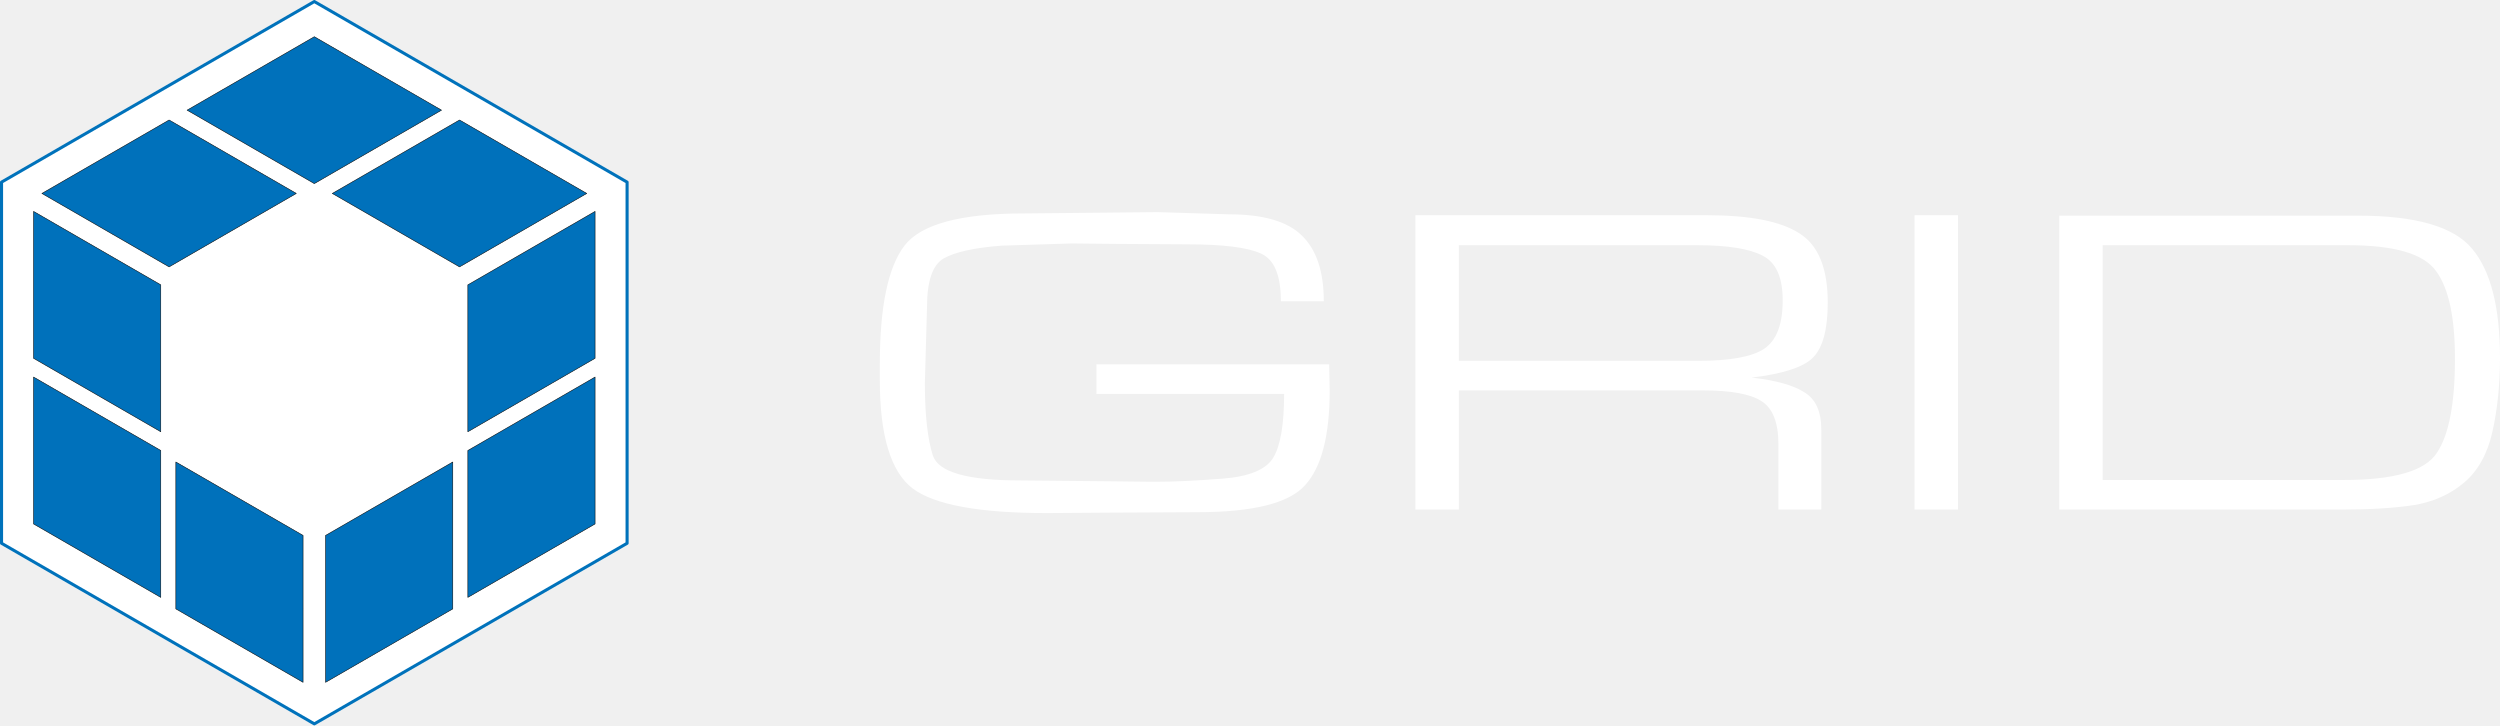
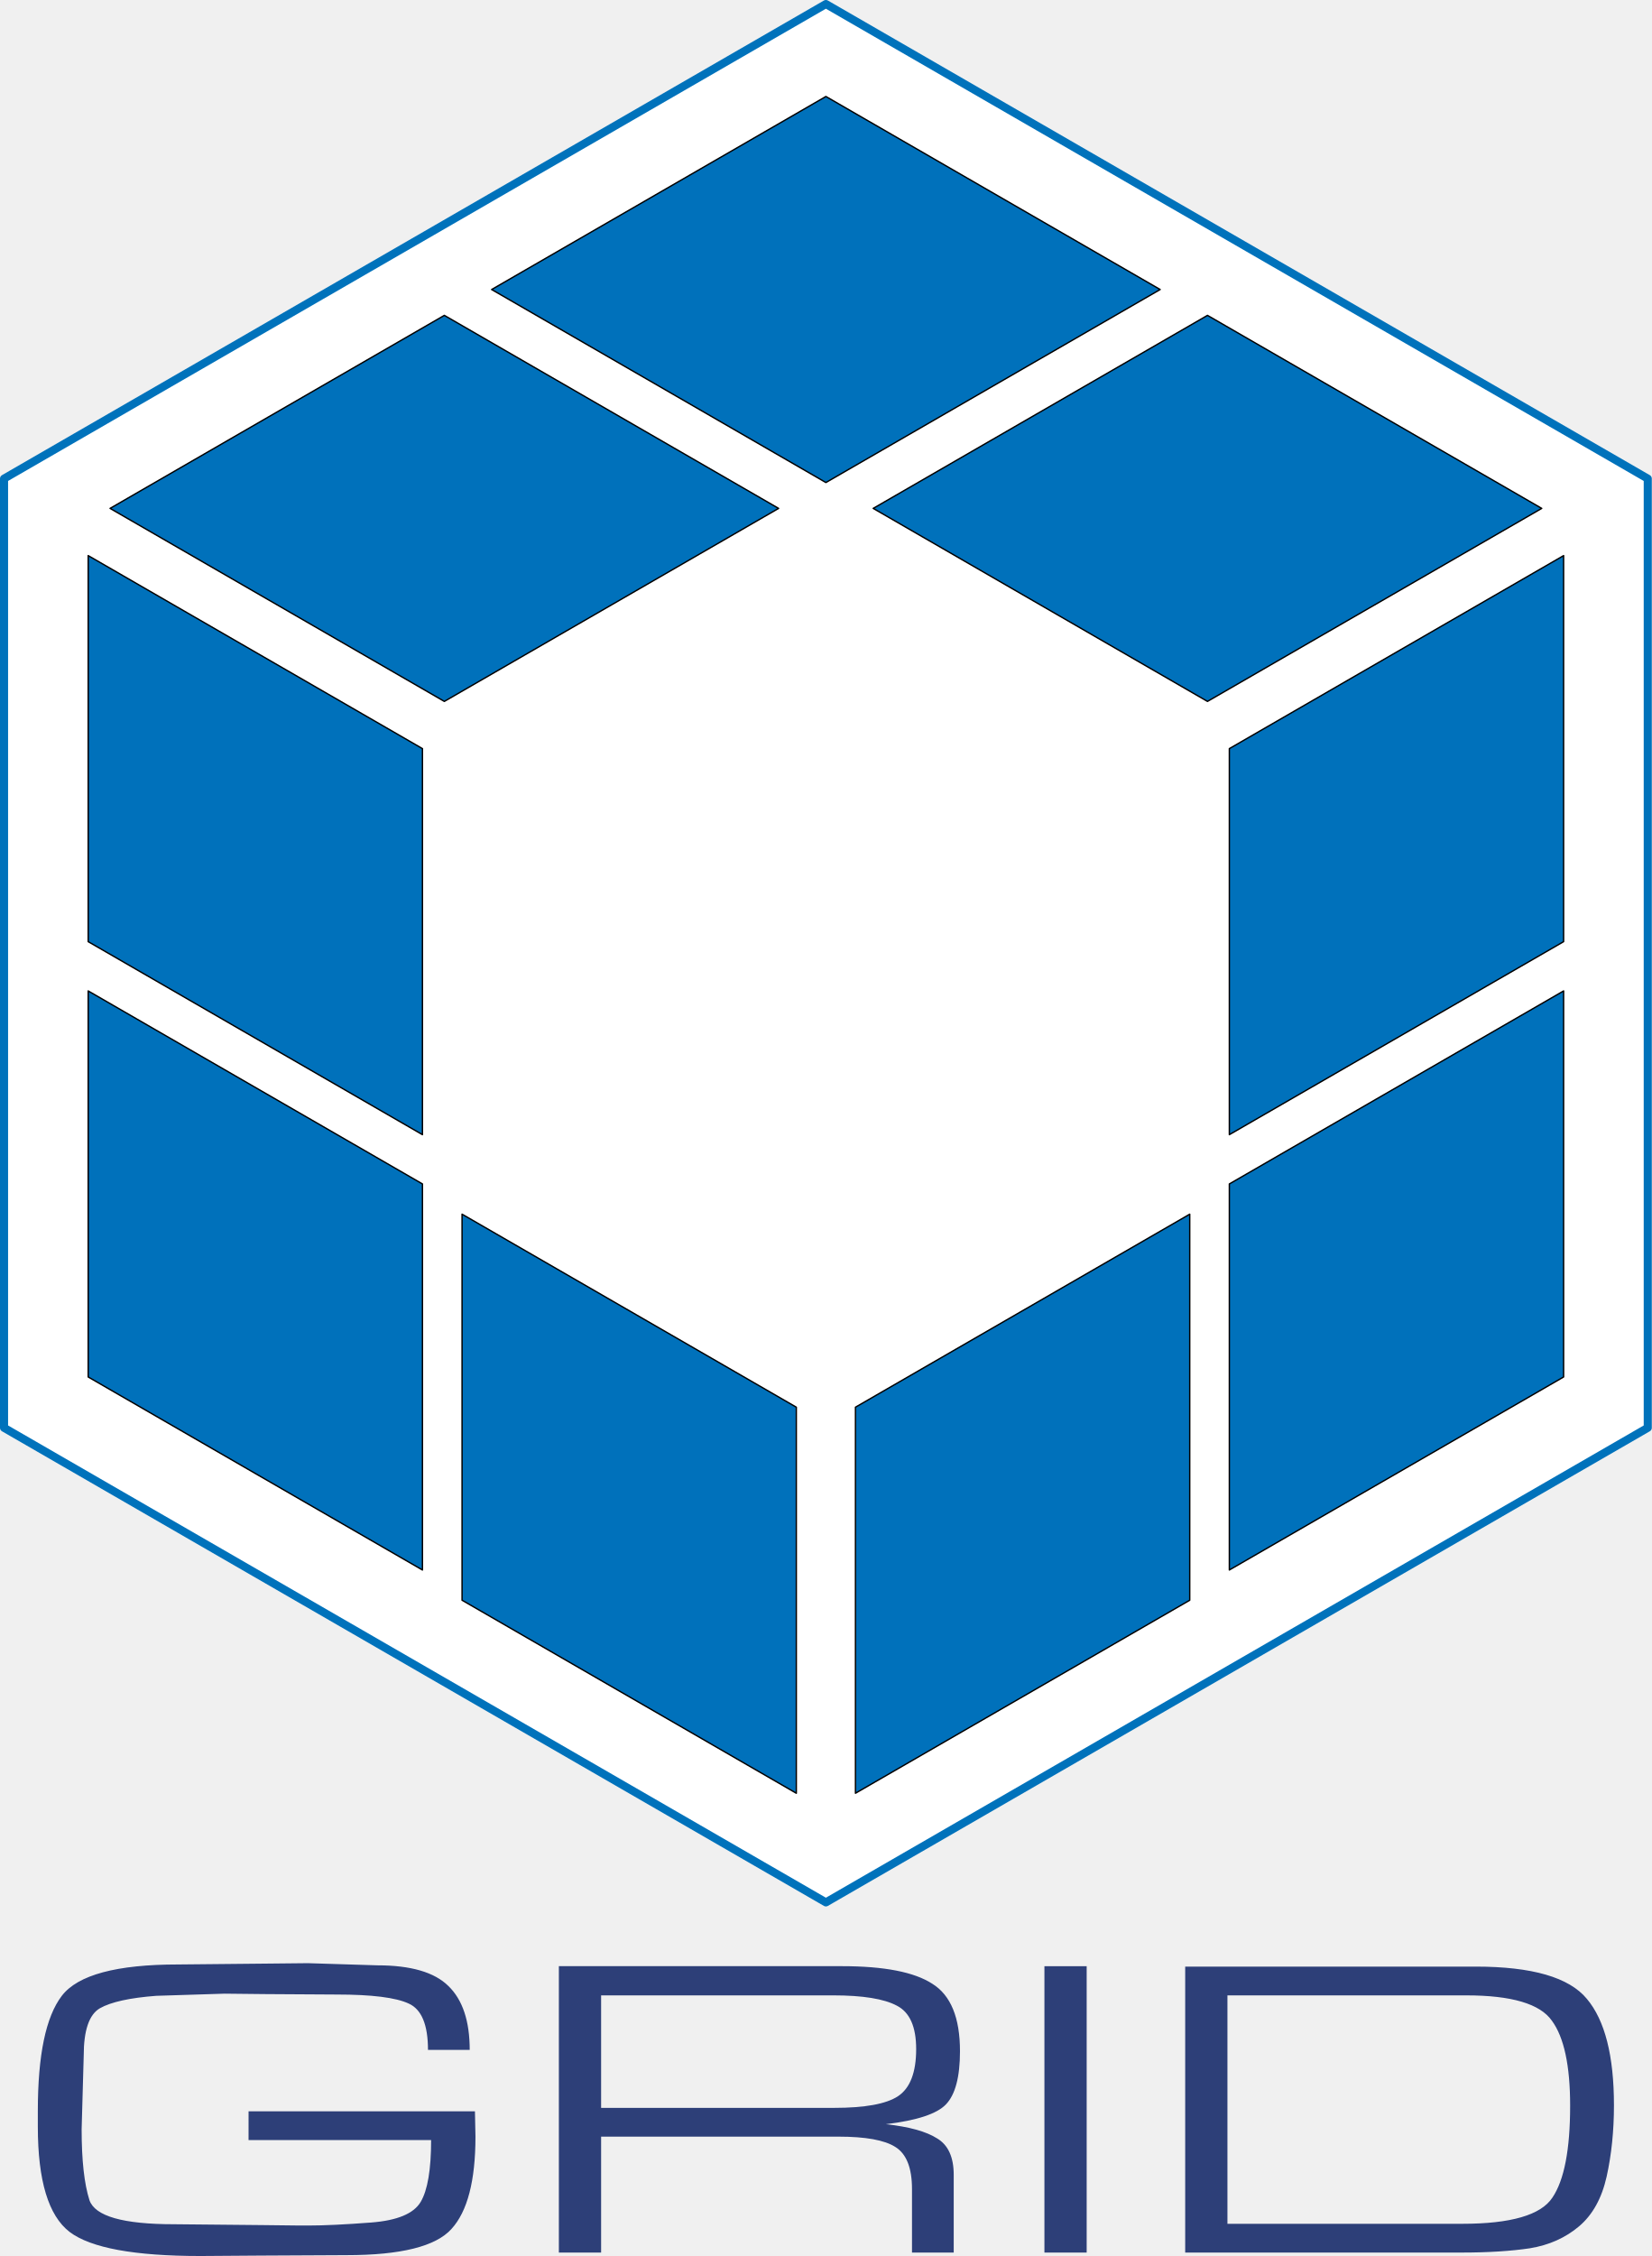
- <svg xmlns="http://www.w3.org/2000/svg" width="974.771mm" height="282.759mm" viewBox="0 0 974.771 282.759" version="1.1" id="svg1" xml:space="preserve">
+ <svg xmlns="http://www.w3.org/2000/svg" width="245.107mm" height="334.704mm" viewBox="0 0 245.107 334.704" version="1.1" id="svg1" xml:space="preserve">
  <defs id="defs1" />
-   <g id="layer1" transform="translate(13.68891,17.84681)">
-     <g id="g1">
+   <g id="layer1" transform="translate(-351.1432,17.84681)">
+     <g id="g1" transform="translate(364.8321)">
      <path style="opacity:1;fill:#ffffff;stroke:#0072bb;stroke-width:1.2;stroke-linecap:round;stroke-linejoin:round;stroke-miterlimit:3.9;stroke-dasharray:none;stroke-dashoffset:4.762;stroke-opacity:1;paint-order:markers fill stroke" id="path13" d="m 103.504,-19.927 121.954,70.41 -1e-5,140.82 -121.954,70.41 -121.954,-70.41 4e-6,-140.82 z" transform="translate(5.360617,2.680309)" />
      <path id="path4" style="opacity:1;fill:#0071bb;fill-opacity:1;stroke:#000000;stroke-width:0.203;stroke-linecap:round;stroke-linejoin:round;stroke-miterlimit:3.9;stroke-dashoffset:4.762;paint-order:markers fill stroke" d="m 108.865,-3.532 -49.602,28.638 49.602,28.637 49.601,-28.637 z" />
      <path id="path5" style="opacity:1;fill:#0071bb;fill-opacity:1;stroke:#000000;stroke-width:0.203;stroke-linecap:round;stroke-linejoin:round;stroke-miterlimit:3.9;stroke-dashoffset:4.762;paint-order:markers fill stroke" d="M 52.245,28.941 2.643,57.579 52.245,86.216 101.846,57.579 Z" />
      <path id="path6" style="opacity:1;fill:#0071bb;fill-opacity:1;stroke:#000000;stroke-width:0.203;stroke-linecap:round;stroke-linejoin:round;stroke-miterlimit:3.9;stroke-dashoffset:4.762;paint-order:markers fill stroke" d="m 165.485,28.941 -49.602,28.638 49.602,28.637 49.601,-28.637 z" />
      <path id="path7" style="opacity:1;fill:#0071bb;fill-opacity:1;stroke:#000000;stroke-width:0.203;stroke-linecap:round;stroke-linejoin:round;stroke-miterlimit:3.9;stroke-dashoffset:4.762;paint-order:markers fill stroke" d="m 48.999,93.22 -49.602,-28.637 2.68e-4,57.275 49.601,28.637 z" />
      <path id="path10" style="opacity:1;fill:#0071bb;fill-opacity:1;stroke:#000000;stroke-width:0.203;stroke-linecap:round;stroke-linejoin:round;stroke-miterlimit:3.9;stroke-dashoffset:4.762;paint-order:markers fill stroke" d="m 168.73,93.22 49.602,-28.637 -2.7e-4,57.275 -49.601,28.637 z" />
      <path id="path8" style="opacity:1;fill:#0071bb;fill-opacity:1;stroke:#000000;stroke-width:0.203;stroke-linecap:round;stroke-linejoin:round;stroke-miterlimit:3.9;stroke-dashoffset:4.762;paint-order:markers fill stroke" d="m 48.999,157.806 -49.602,-28.637 2.68e-4,57.275 49.601,28.637 z" />
      <path id="path11" style="opacity:1;fill:#0071bb;fill-opacity:1;stroke:#000000;stroke-width:0.203;stroke-linecap:round;stroke-linejoin:round;stroke-miterlimit:3.9;stroke-dashoffset:4.762;paint-order:markers fill stroke" d="m 168.73,157.806 49.602,-28.637 -2.7e-4,57.275 -49.601,28.637 z" />
      <path id="path9" style="opacity:1;fill:#0071bb;fill-opacity:1;stroke:#000000;stroke-width:0.203;stroke-linecap:round;stroke-linejoin:round;stroke-miterlimit:3.9;stroke-dashoffset:4.762;paint-order:markers fill stroke" d="m 104.477,190.927 -49.602,-28.637 2.68e-4,57.275 49.601,28.637 z" />
      <path id="path12" style="opacity:1;fill:#0071bb;fill-opacity:1;stroke:#000000;stroke-width:0.203;stroke-linecap:round;stroke-linejoin:round;stroke-miterlimit:3.9;stroke-dashoffset:4.762;paint-order:markers fill stroke" d="m 113.252,190.927 49.602,-28.637 -2.7e-4,57.275 -49.601,28.637 z" />
    </g>
-     <path style="font-weight:bold;font-size:70.004px;font-family:'Eurostile Extended';-inkscape-font-specification:'Eurostile Extended Bold';letter-spacing:0.132px;fill:#ffffff;stroke-width:6.325;stroke-linecap:round;stroke-linejoin:round;stroke-miterlimit:3.9;stroke-dashoffset:4.762;paint-order:markers fill stroke" d="m 413.824,124.221 h 90.734 l 0.209,10.152 q 0,26.498 -9.617,36.993 -9.408,10.496 -42.022,10.496 l -34.286,0.172 -24.251,0.172 q -39.722,0 -52.475,-9.635 -12.753,-9.808 -12.753,-42.155 v -6.366 q 0,-33.552 9.617,-46.113 9.617,-12.561 46.621,-12.561 l 35.123,-0.344 16.934,-0.172 27.805,0.86 q 20.07,0 28.433,8.259 8.572,8.259 8.572,25.637 H 485.742 q 0,-15.141 -7.735,-18.583 -7.735,-3.613 -28.851,-3.613 l -28.433,-0.172 -16.516,-0.172 -27.387,0.86 q -15.889,1.204 -22.579,4.99 -6.481,3.785 -6.481,18.927 l -0.836,29.595 q 0,18.583 3.136,28.39 3.345,9.635 33.868,9.635 l 35.541,0.344 15.053,0.172 h 3.136 q 9.617,0 25.297,-1.204 15.68,-1.204 19.861,-8.259 4.181,-7.055 4.181,-24.777 h -73.172 z m 285.139,-24.089 q 0,15.486 -5.645,21.336 -5.436,5.678 -24.042,7.915 14.007,1.549 20.488,5.678 6.69,3.957 6.69,14.625 v 31.143 H 679.73 v -25.465 q 0,-12.733 -6.69,-16.862 -6.481,-4.13 -22.788,-4.13 h -95.124 v 46.457 H 538.194 V 66.064 h 113.521 q 25.297,0 36.168,7.055 11.08,6.882 11.08,27.014 z M 681.402,99.272 q 0,-13.421 -7.735,-17.378 -7.735,-4.13 -25.506,-4.13 h -93.033 v 45.08 h 93.451 q 18.398,0 25.506,-4.646 7.317,-4.818 7.317,-18.927 z m 68.34,81.557 H 732.809 V 66.064 h 16.934 z M 961.082,121.812 q 0,15.314 -2.927,28.562 -2.927,13.077 -11.08,19.959 -8.153,6.882 -19.652,8.775 -11.498,1.721 -27.387,1.721 h -1.673 -109.131 V 66.236 h 116.448 q 33.868,0 44.531,12.905 10.871,12.905 10.871,42.671 z m -17.561,0.172 q 0,-24.089 -7.317,-34.068 -7.108,-10.152 -34.286,-10.152 h -95.751 v 91.537 h 94.079 q 29.269,0 36.168,-10.496 7.108,-10.496 7.108,-36.821 z" id="text1" aria-label="GRID" />
+     <path style="font-weight:bold;font-size:70.004px;font-family:'Eurostile Extended';-inkscape-font-specification:'Eurostile Extended Bold';letter-spacing:0.132px;fill:#2d3f78;fill-opacity:1;stroke-width:2.342;stroke-linecap:round;stroke-linejoin:round;stroke-miterlimit:3.9;stroke-dashoffset:4.762;paint-order:markers fill stroke" d="m 388.027,295.39 h 33.592 l 0.077,3.758 q 0,9.81 -3.56,13.696 -3.483,3.886 -15.558,3.886 l -12.694,0.064 -8.978,0.064 q -14.706,0 -19.428,-3.567 -4.721,-3.631 -4.721,-15.607 v -2.357 q 0,-12.422 3.56,-17.072 3.56,-4.65 17.26,-4.65 l 13.003,-0.127 6.269,-0.064 10.294,0.319 q 7.43,0 10.527,3.058 3.173,3.058 3.173,9.492 h -6.192 q 0,-5.606 -2.864,-6.88 -2.864,-1.338 -10.681,-1.338 l -10.527,-0.064 -6.115,-0.064 -10.139,0.319 q -5.882,0.446 -8.359,1.847 -2.399,1.401 -2.399,7.007 l -0.31,10.957 q 0,6.88 1.161,10.511 1.238,3.567 12.539,3.567 l 13.158,0.127 5.573,0.064 h 1.161 q 3.56,0 9.365,-0.446 5.805,-0.446 7.353,-3.058 1.548,-2.612 1.548,-9.173 h -27.09 z m 105.566,-8.918 q 0,5.733 -2.09,7.899 -2.012,2.102 -8.901,2.93 5.186,0.573 7.585,2.102 2.477,1.465 2.477,5.415 v 11.53 h -6.192 v -9.428 q 0,-4.714 -2.477,-6.243 -2.399,-1.529 -8.437,-1.529 h -35.217 v 17.199 h -6.269 v -42.489 h 42.029 q 9.365,0 13.39,2.612 4.102,2.548 4.102,10.001 z m -6.502,-0.319 q 0,-4.969 -2.864,-6.434 -2.864,-1.529 -9.443,-1.529 h -34.443 v 16.69 h 34.598 q 6.811,0 9.443,-1.72 2.709,-1.784 2.709,-7.007 z m 25.301,30.195 h -6.269 v -42.489 h 6.269 z m 78.243,-21.85 q 0,5.669 -1.084,10.574 -1.084,4.841 -4.102,7.389 -3.019,2.548 -7.276,3.249 -4.257,0.637 -10.139,0.637 h -0.619 -40.403 v -42.425 h 43.112 q 12.539,0 16.486,4.778 4.025,4.778 4.025,15.798 z m -6.502,0.064 q 0,-8.918 -2.709,-12.613 -2.632,-3.758 -12.694,-3.758 h -35.449 v 33.889 h 34.83 q 10.836,0 13.39,-3.886 2.632,-3.886 2.632,-13.632 z" id="text1" aria-label="GRID" />
  </g>
</svg>
